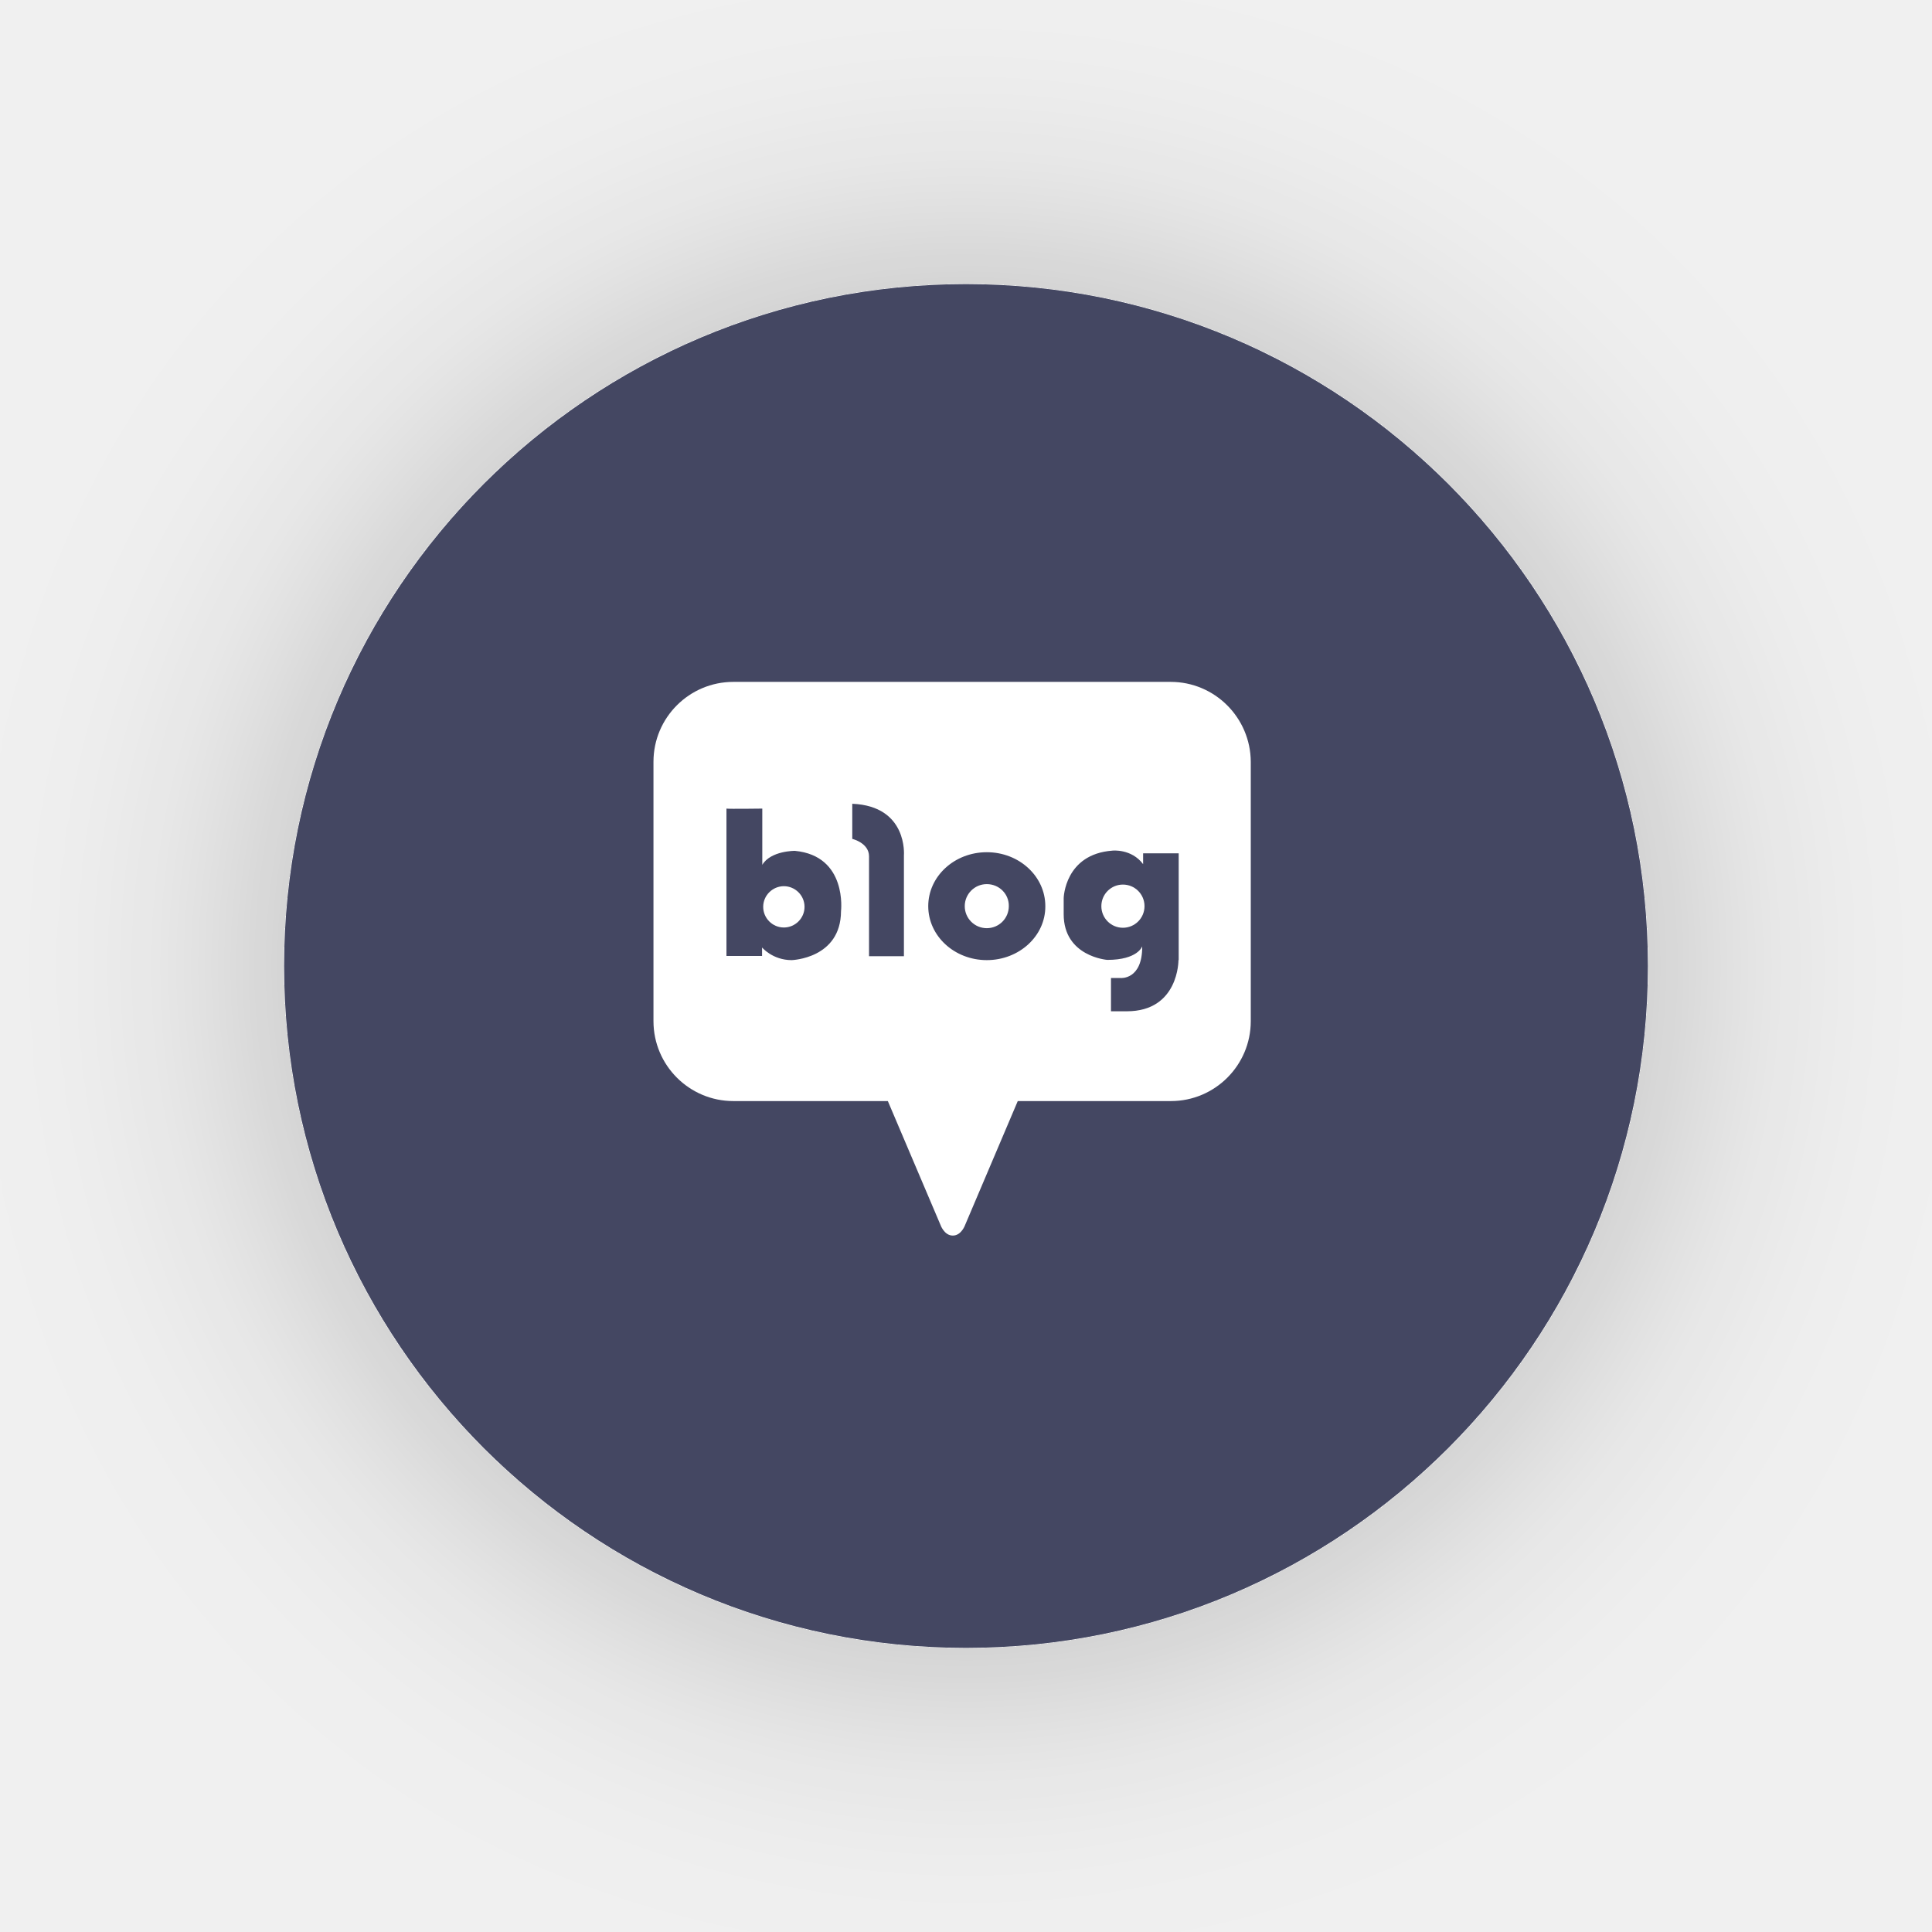
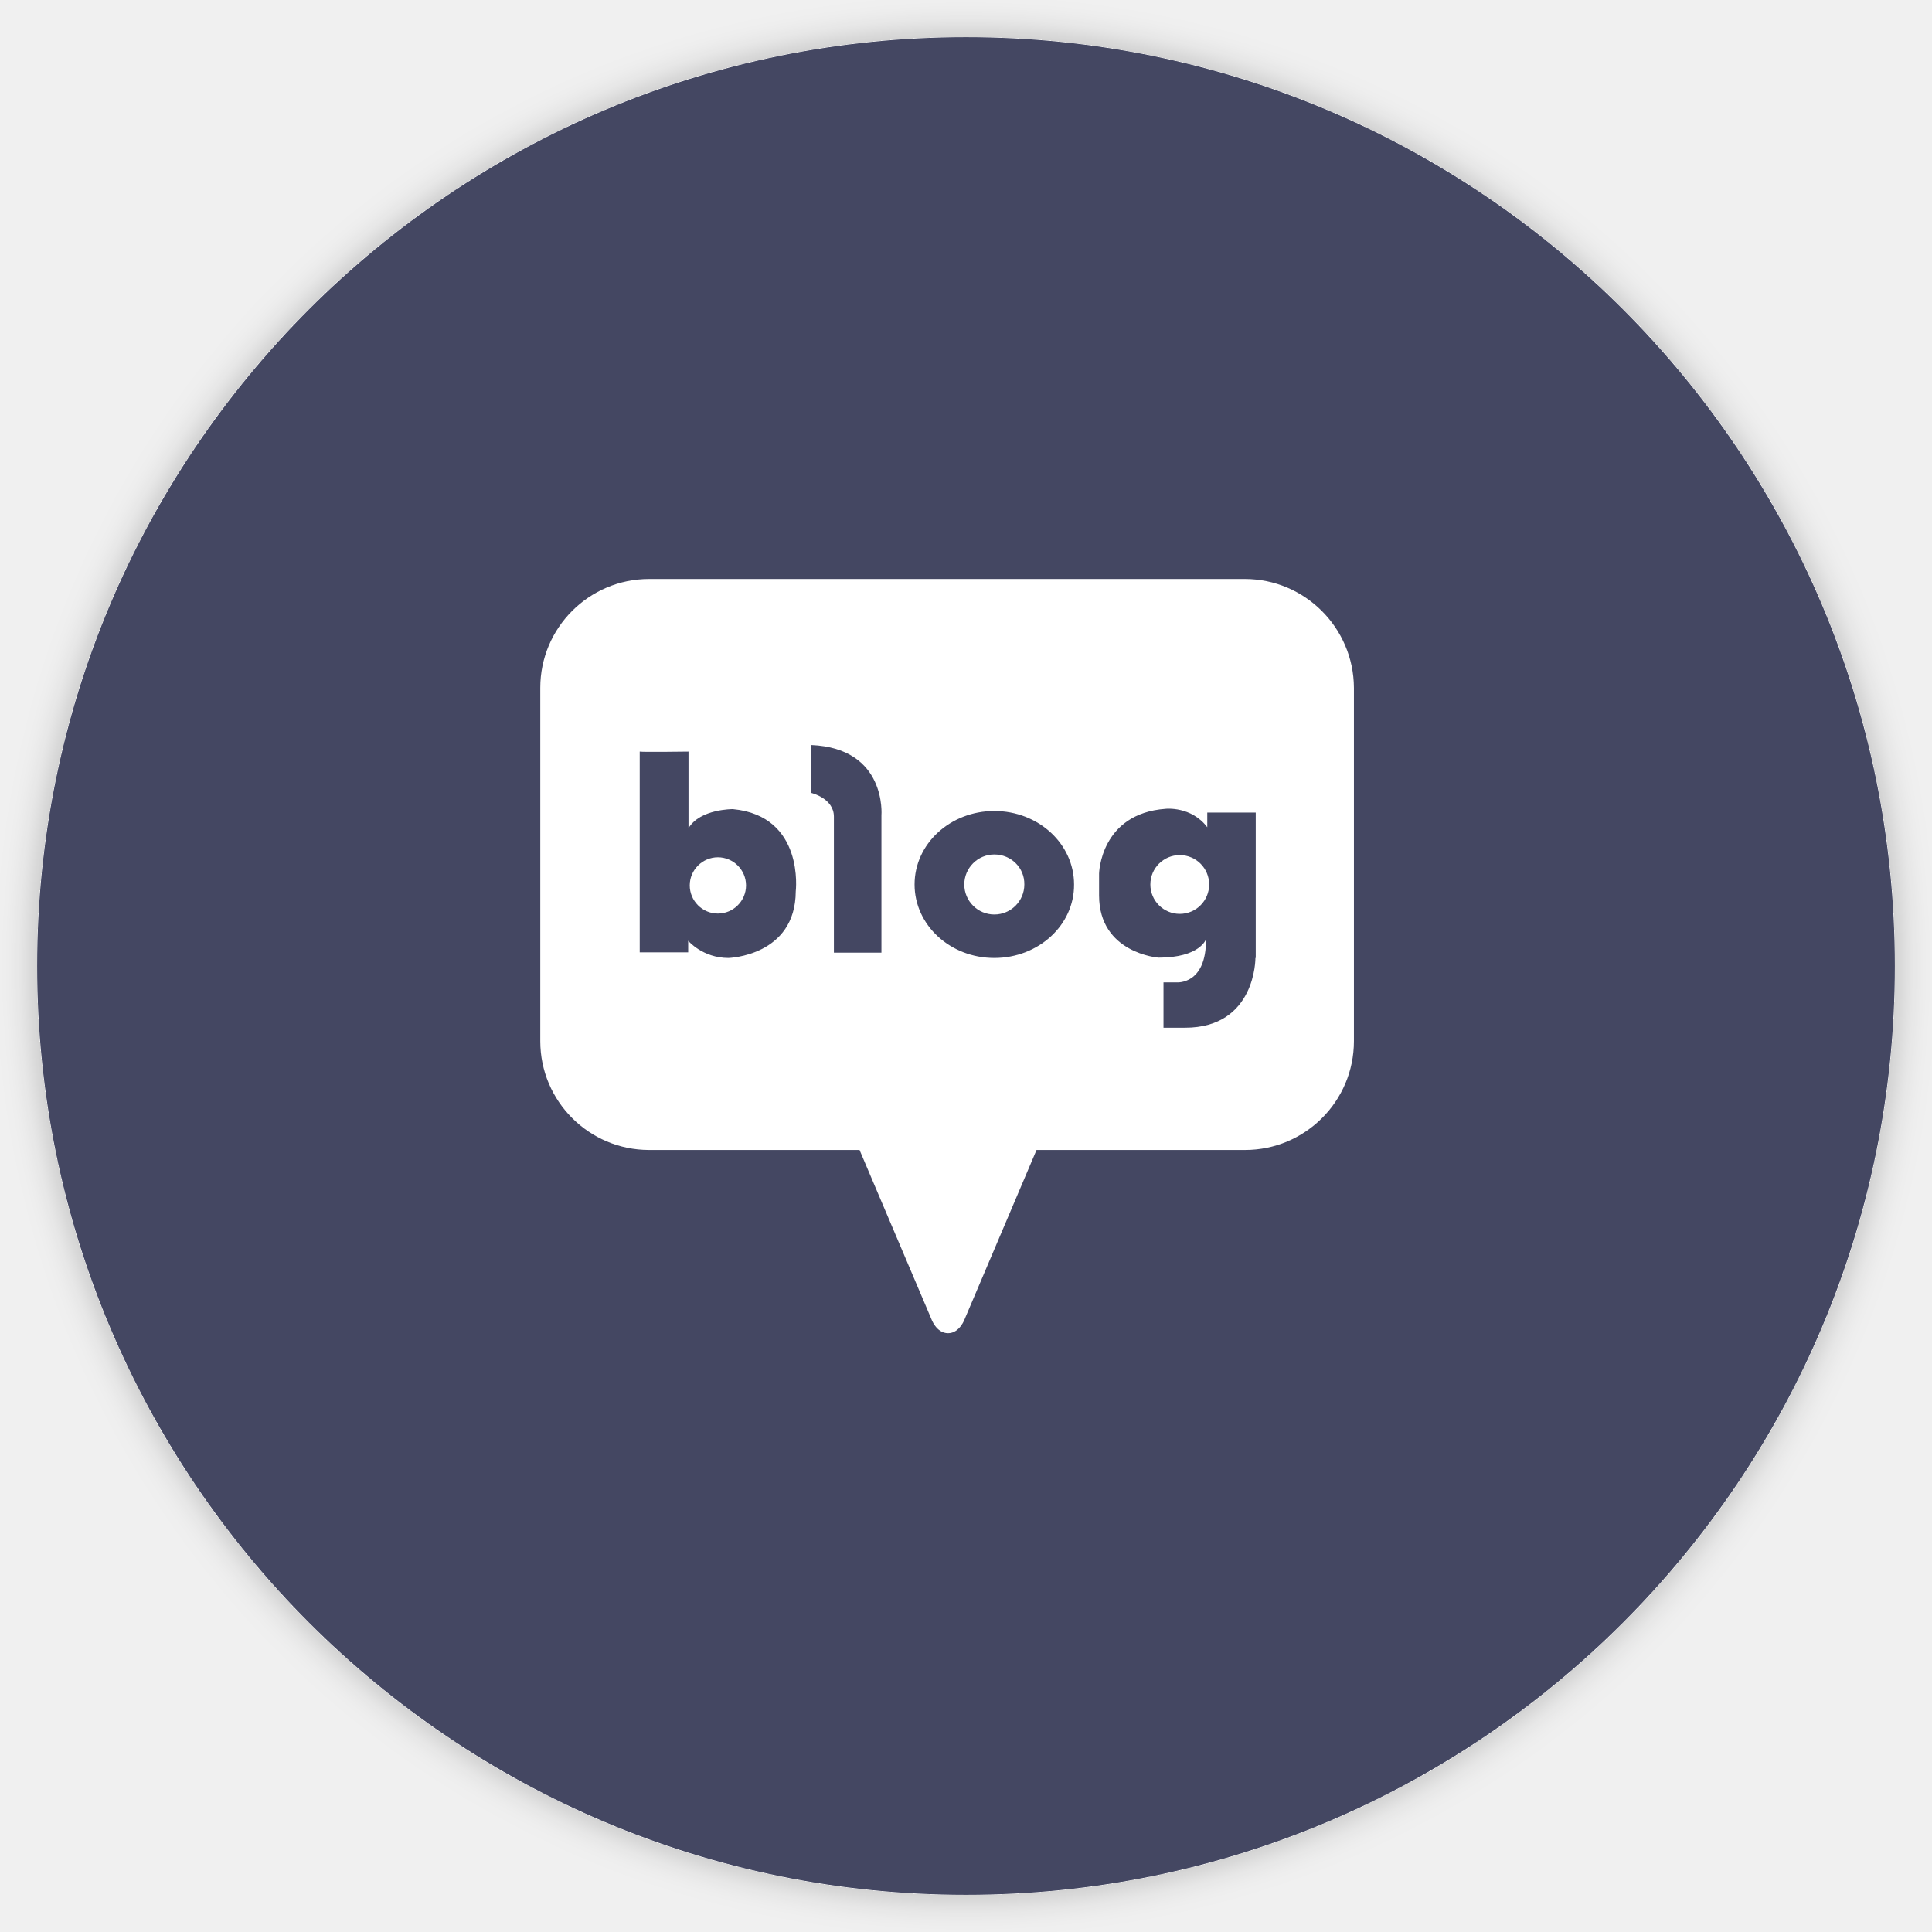
- <svg xmlns="http://www.w3.org/2000/svg" width="68" height="68" viewBox="0 0 68 68" fill="none">
-   <g filter="url(#filter0_d_238_3912)">
-     <path d="M58 34C58 47.255 47.255 58 34 58C20.745 58 10 47.255 10 34C10 20.745 20.745 10 34 10C47.255 10 58 20.745 58 34Z" fill="#444762" />
+ <svg xmlns="http://www.w3.org/2000/svg" width="520" height="520" viewBox="0 0 520 520" fill="none">
+   <g filter="url(#filter0_d_1_108)">
+     <path d="M510 260C510 398.071 398.071 510 260 510C121.929 510 10 398.071 10 260C10 121.929 121.929 10 260 10C398.071 10 510 121.929 510 260Z" fill="#444762" />
  </g>
-   <path d="M27.59 31.191C27.194 31.191 26.862 31.514 26.862 31.918C26.862 32.314 27.186 32.645 27.59 32.645C27.985 32.645 28.317 32.322 28.317 31.918C28.317 31.514 27.985 31.191 27.59 31.191Z" fill="white" />
-   <path d="M34.732 31.118C34.303 31.118 33.956 31.466 33.956 31.894C33.956 32.322 34.303 32.669 34.732 32.669C35.16 32.669 35.507 32.322 35.507 31.894C35.515 31.466 35.168 31.118 34.732 31.118Z" fill="white" />
-   <path d="M41.204 24H25.812C24.26 24 23 25.26 23 26.812V35.942C23 37.493 24.26 38.754 25.812 38.754H31.249L33.1 43.108C33.1 43.108 33.229 43.488 33.536 43.488C33.843 43.488 33.972 43.108 33.972 43.108L35.822 38.754H41.212C42.763 38.754 44.023 37.493 44.023 35.942V26.812C44.015 25.26 42.755 24 41.204 24ZM29.601 32.072C29.593 33.744 27.864 33.793 27.864 33.793C27.193 33.793 26.822 33.348 26.822 33.348V33.647H25.569V28.46C25.561 28.46 25.561 28.46 25.569 28.46C25.65 28.476 26.83 28.46 26.83 28.46V30.439C27.129 29.939 27.977 29.947 27.977 29.947C29.835 30.124 29.601 32.072 29.601 32.072ZM31.815 30.108V33.655H30.587V30.141C30.587 29.664 29.997 29.526 29.997 29.526V28.29C31.96 28.371 31.815 30.108 31.815 30.108ZM34.732 33.793C33.593 33.793 32.671 32.944 32.671 31.894C32.671 30.843 33.593 29.995 34.732 29.995C35.871 29.995 36.792 30.843 36.792 31.894C36.8 32.944 35.871 33.793 34.732 33.793ZM41.478 33.793C41.478 33.793 41.494 35.594 39.66 35.594H39.103V34.423H39.442C39.442 34.423 40.21 34.495 40.202 33.308C40.202 33.308 40.048 33.785 38.974 33.785C38.974 33.785 37.438 33.671 37.438 32.177V31.611C37.438 31.611 37.471 30.06 39.159 29.939C39.159 29.939 39.822 29.866 40.234 30.415V30.035H41.486V33.793H41.478Z" fill="white" />
-   <path d="M39.523 31.134C39.103 31.134 38.764 31.474 38.764 31.894C38.764 32.314 39.103 32.654 39.523 32.654C39.943 32.654 40.283 32.314 40.283 31.894C40.283 31.474 39.943 31.134 39.523 31.134Z" fill="white" />
+   <path d="M193.222 230.738C189.098 230.738 185.647 234.105 185.647 238.313C185.647 242.437 189.013 245.888 193.222 245.888C197.346 245.888 200.796 242.521 200.796 238.313C200.796 234.105 197.346 230.738 193.222 230.738Z" fill="white" />
+   <path d="M267.622 229.982C263.161 229.982 259.542 233.601 259.542 238.062C259.542 242.522 263.161 246.141 267.622 246.141C272.083 246.141 275.702 242.522 275.702 238.062C275.786 233.601 272.167 229.982 267.622 229.982Z" fill="white" />
+   <path d="M335.037 155.833H174.706C158.546 155.833 145.417 168.963 145.417 185.122V280.227C145.417 296.386 158.546 309.516 174.706 309.516H231.348L250.621 354.88C250.621 354.88 251.968 358.836 255.166 358.836C258.364 358.836 259.711 354.88 259.711 354.88L278.984 309.516H335.121C351.281 309.516 364.41 296.386 364.41 280.227V185.122C364.326 168.963 351.197 155.833 335.037 155.833ZM214.178 239.913C214.094 257.335 196.083 257.84 196.083 257.84C189.098 257.84 185.226 253.211 185.226 253.211V256.325H172.181V202.292C172.097 202.292 172.097 202.292 172.181 202.292C173.022 202.46 185.31 202.292 185.31 202.292V222.912C188.424 217.694 197.261 217.778 197.261 217.778C216.619 219.629 214.178 239.913 214.178 239.913ZM237.239 219.461V256.409H224.446V219.798C224.446 214.832 218.302 213.401 218.302 213.401V200.524C238.754 201.366 237.239 219.461 237.239 219.461ZM267.622 257.84C255.755 257.84 246.16 249.002 246.16 238.061C246.16 227.12 255.755 218.283 267.622 218.283C279.489 218.283 289.084 227.12 289.084 238.061C289.168 249.002 279.489 257.84 267.622 257.84ZM337.899 257.84C337.899 257.84 338.067 276.608 318.962 276.608H313.155V264.404H316.689C316.689 264.404 324.685 265.162 324.601 252.79C324.601 252.79 323.002 257.755 311.808 257.755C311.808 257.755 295.817 256.577 295.817 241.007V235.115C295.817 235.115 296.154 218.956 313.744 217.694C313.744 217.694 320.645 216.936 324.938 222.659V218.704H337.983V257.84H337.899Z" fill="white" />
+   <path d="M317.531 230.15C313.155 230.15 309.62 233.685 309.62 238.062C309.62 242.438 313.155 245.973 317.531 245.973C321.908 245.973 325.443 242.438 325.443 238.062C325.443 233.685 321.908 230.15 317.531 230.15Z" fill="white" />
  <defs>
-     <filter id="filter0_d_238_3912" x="0" y="0" width="68" height="68" filterUnits="userSpaceOnUse" color-interpolation-filters="sRGB">
+     <filter id="filter0_d_1_108" x="0" y="0" width="520" height="520" filterUnits="userSpaceOnUse" color-interpolation-filters="sRGB">
      <feFlood flood-opacity="0" result="BackgroundImageFix" />
      <feColorMatrix in="SourceAlpha" type="matrix" values="0 0 0 0 0 0 0 0 0 0 0 0 0 0 0 0 0 0 127 0" result="hardAlpha" />
      <feOffset />
      <feGaussianBlur stdDeviation="5" />
      <feComposite in2="hardAlpha" operator="out" />
      <feColorMatrix type="matrix" values="0 0 0 0 0 0 0 0 0 0 0 0 0 0 0 0 0 0 0.25 0" />
-       <feBlend mode="normal" in2="BackgroundImageFix" result="effect1_dropShadow_238_3912" />
-       <feBlend mode="normal" in="SourceGraphic" in2="effect1_dropShadow_238_3912" result="shape" />
+       <feBlend mode="normal" in2="BackgroundImageFix" result="effect1_dropShadow_1_108" />
+       <feBlend mode="normal" in="SourceGraphic" in2="effect1_dropShadow_1_108" result="shape" />
    </filter>
  </defs>
</svg>
